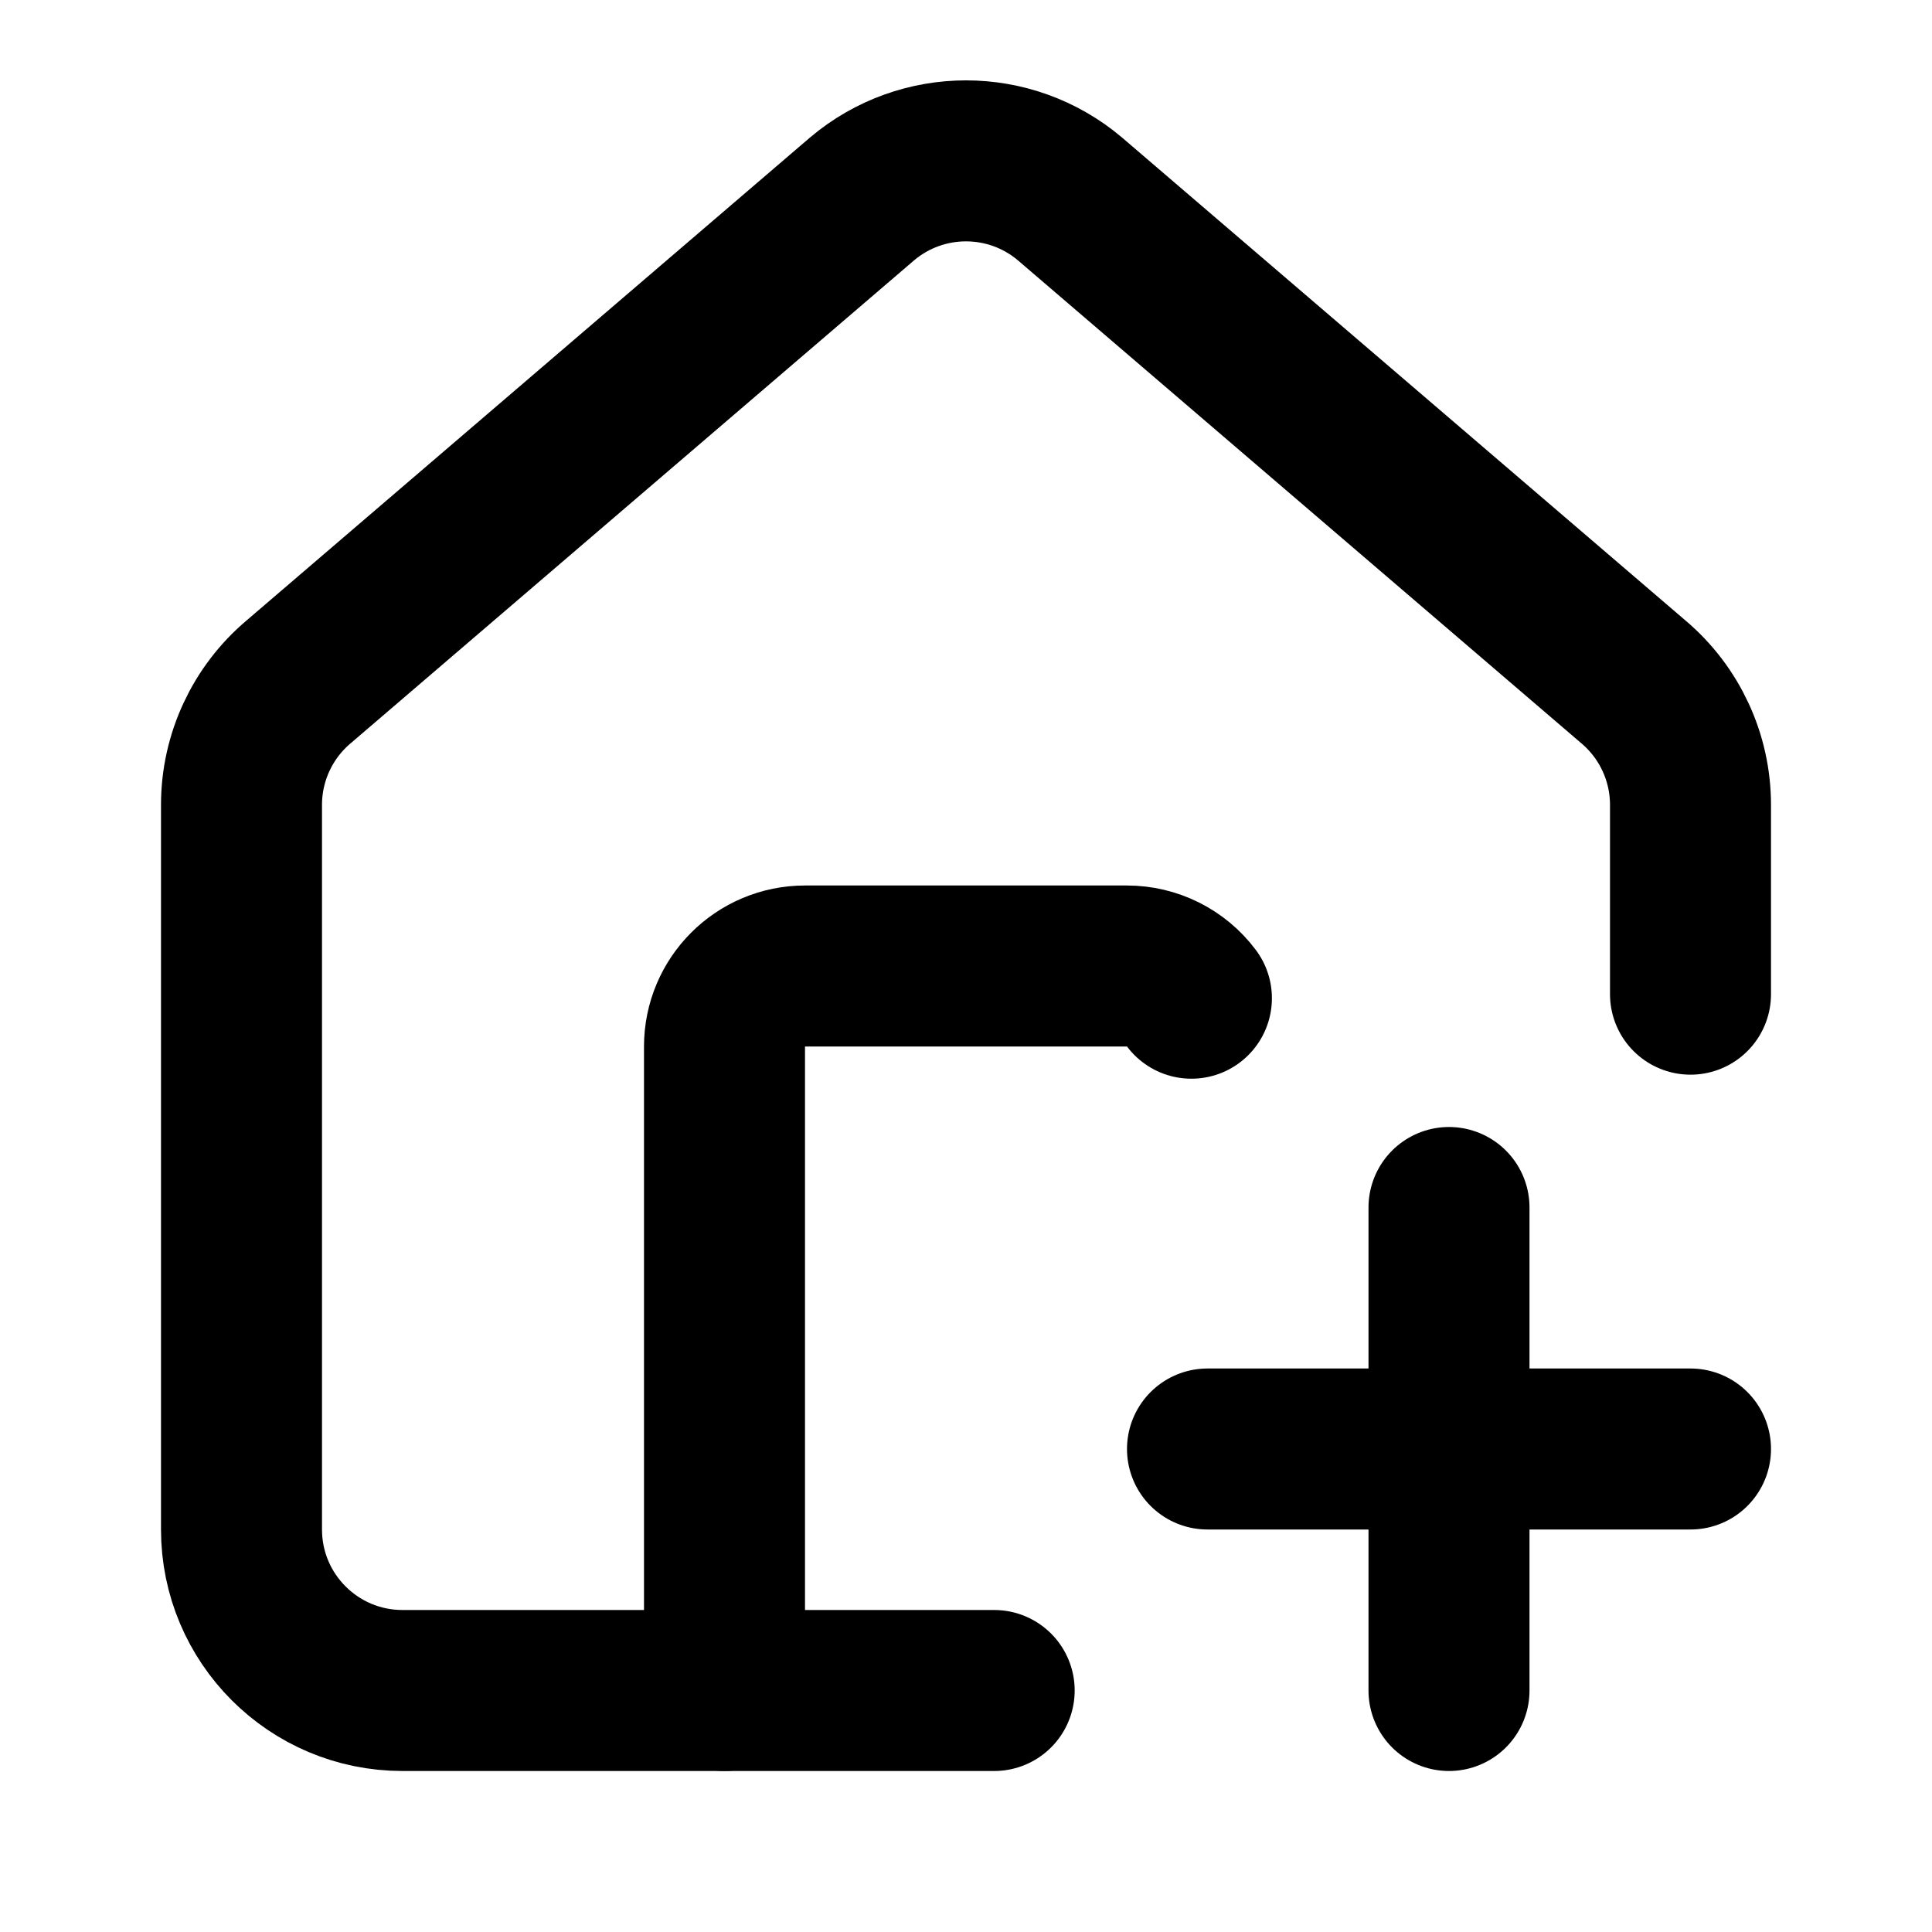
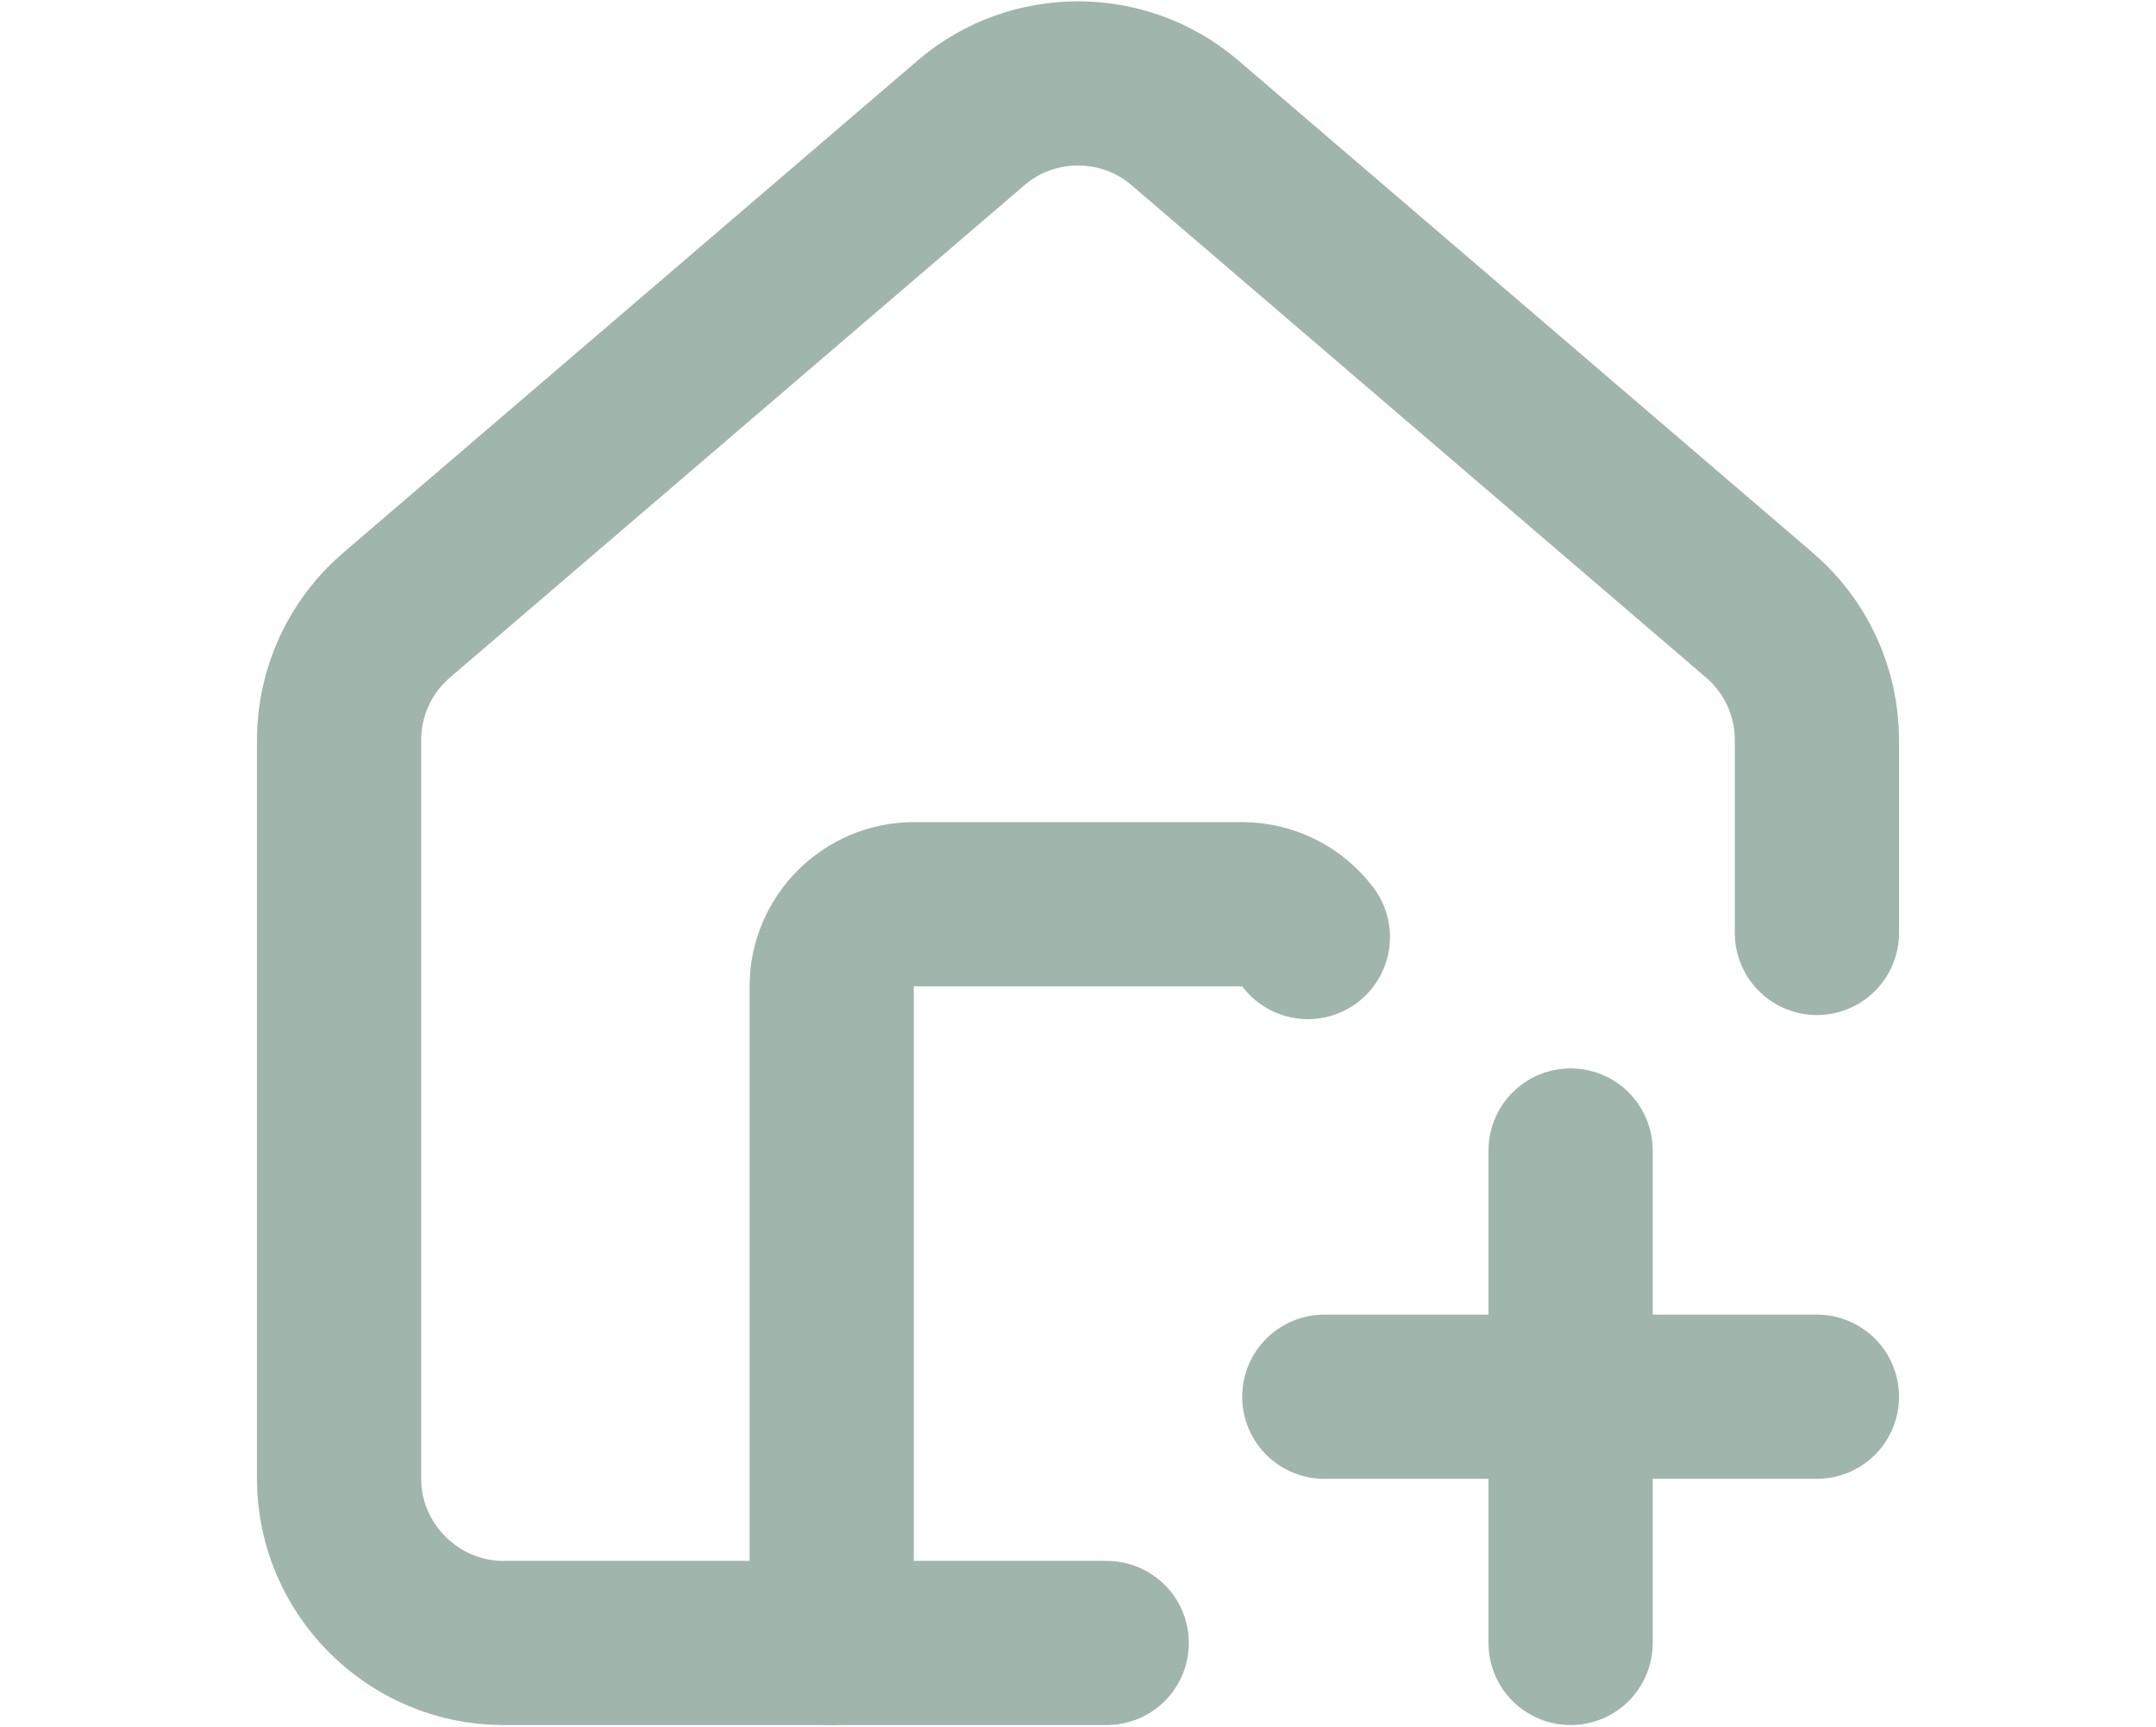
- <svg xmlns="http://www.w3.org/2000/svg" width="24" height="24" viewBox="0 0 24 24" fill="none" stroke="currentColor" stroke-width="2" stroke-linecap="round" stroke-linejoin="round" class="lucide lucide-house-plus preview-icon">
-   <path d="M12.35 21H5a2 2 0 0 1-2-2v-9a2 2 0 0 1 .71-1.53l7-6a2 2 0 0 1 2.58 0l7 6A2 2 0 0 1 21 10v2.35" />
-   <path d="M14.8 12.4A1 1 0 0 0 14 12h-4a1 1 0 0 0-1 1v8" />
-   <path d="M15 18h6" />
-   <path d="M18 15v6" />
+ <svg xmlns="http://www.w3.org/2000/svg" width="100%" height="100%" viewBox="0 0 1738 1392" version="1.1" xml:space="preserve" style="fill-rule:evenodd;clip-rule:evenodd;stroke-linecap:round;stroke-linejoin:round;">
+   <g>
+     <path d="M892.165,1324.74l-486.455,0c-72.615,0 -132.369,-59.753 -132.369,-132.369l0,-595.659c-0.032,-39.008 17.181,-76.102 46.991,-101.262l463.29,-397.106c49.105,-41.447 121.65,-41.447 170.756,-0l463.29,397.106c29.81,25.16 47.023,62.254 46.991,101.262l0,155.533" style="fill:none;fill-rule:nonzero;stroke:#a0b5ac;stroke-width:132.37px;" />
+     <path d="M1054.316,755.555c-12.49,-16.653 -32.131,-26.474 -52.947,-26.474l-264.737,0c-36.308,0 -66.184,29.877 -66.184,66.184l0,529.475" style="fill:none;fill-rule:nonzero;stroke:#a0b5ac;stroke-width:132.37px;" />
+     <path d="M1067.553,1126.187l397.106,0" style="fill:none;fill-rule:nonzero;stroke:#a0b5ac;stroke-width:132.37px;" />
+     <path d="M1266.106,927.634l0,397.106" style="fill:none;fill-rule:nonzero;stroke:#a0b5ac;stroke-width:132.37px;" />
+   </g>
</svg>
